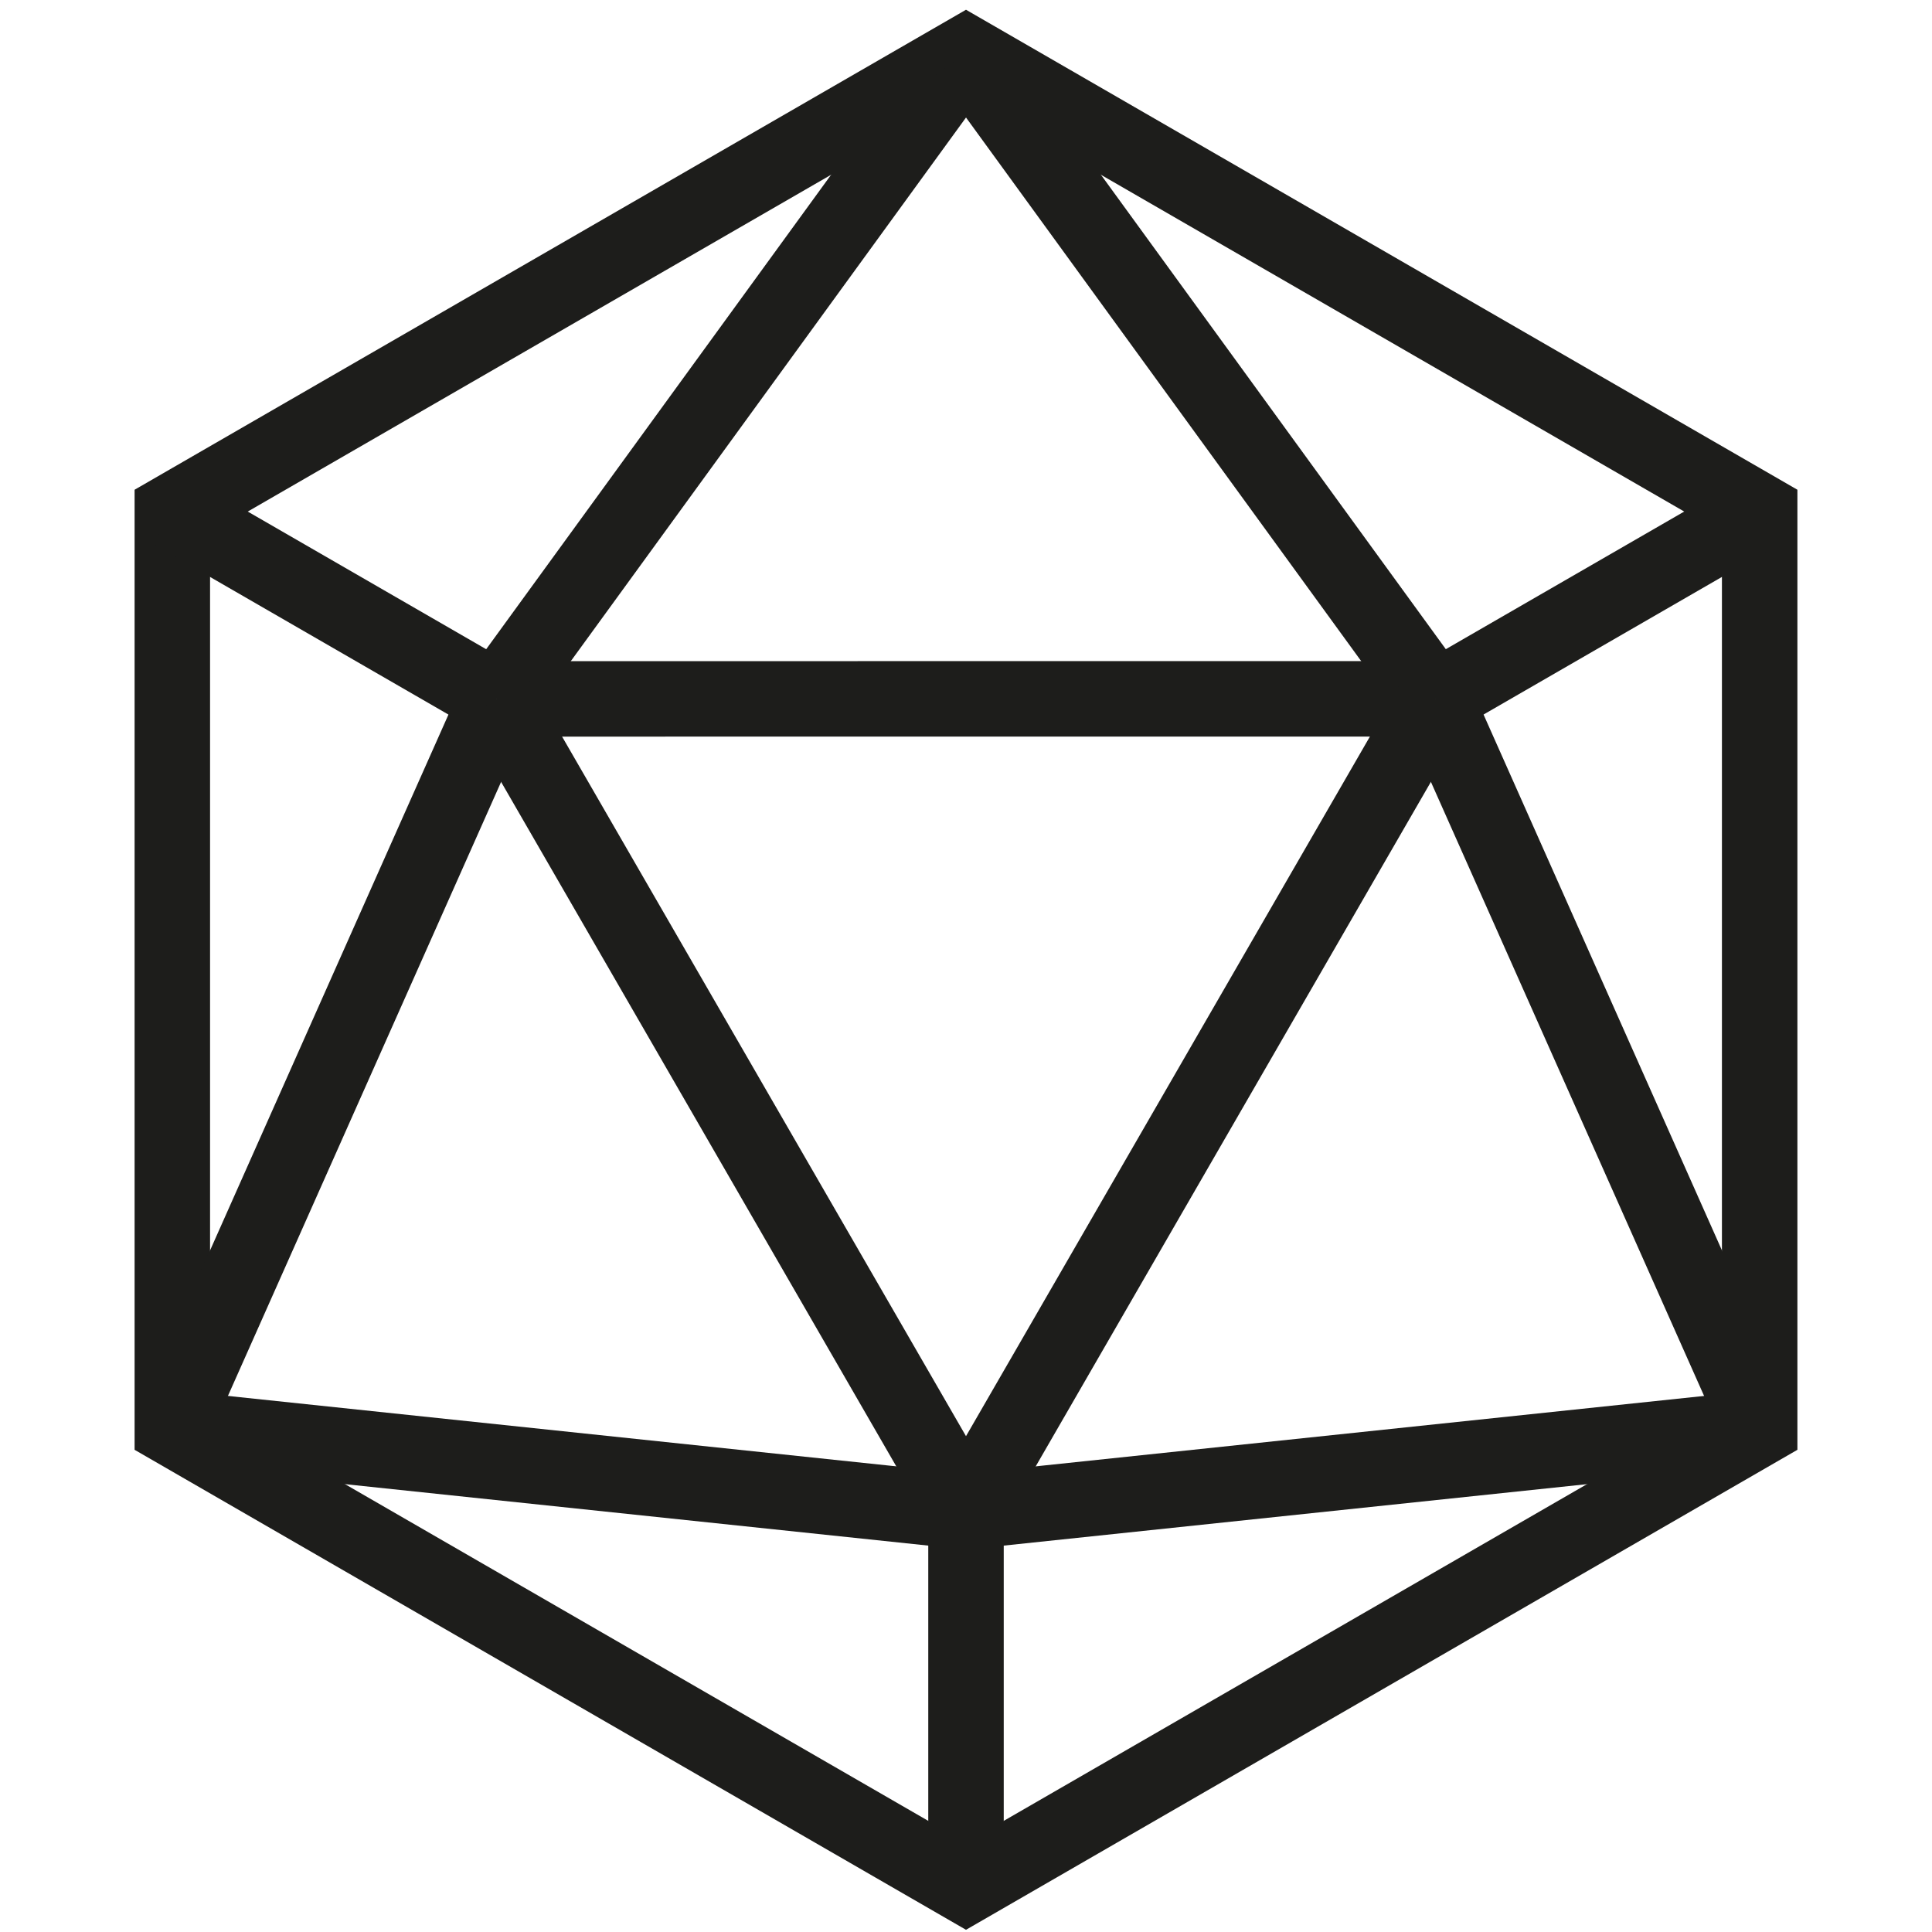
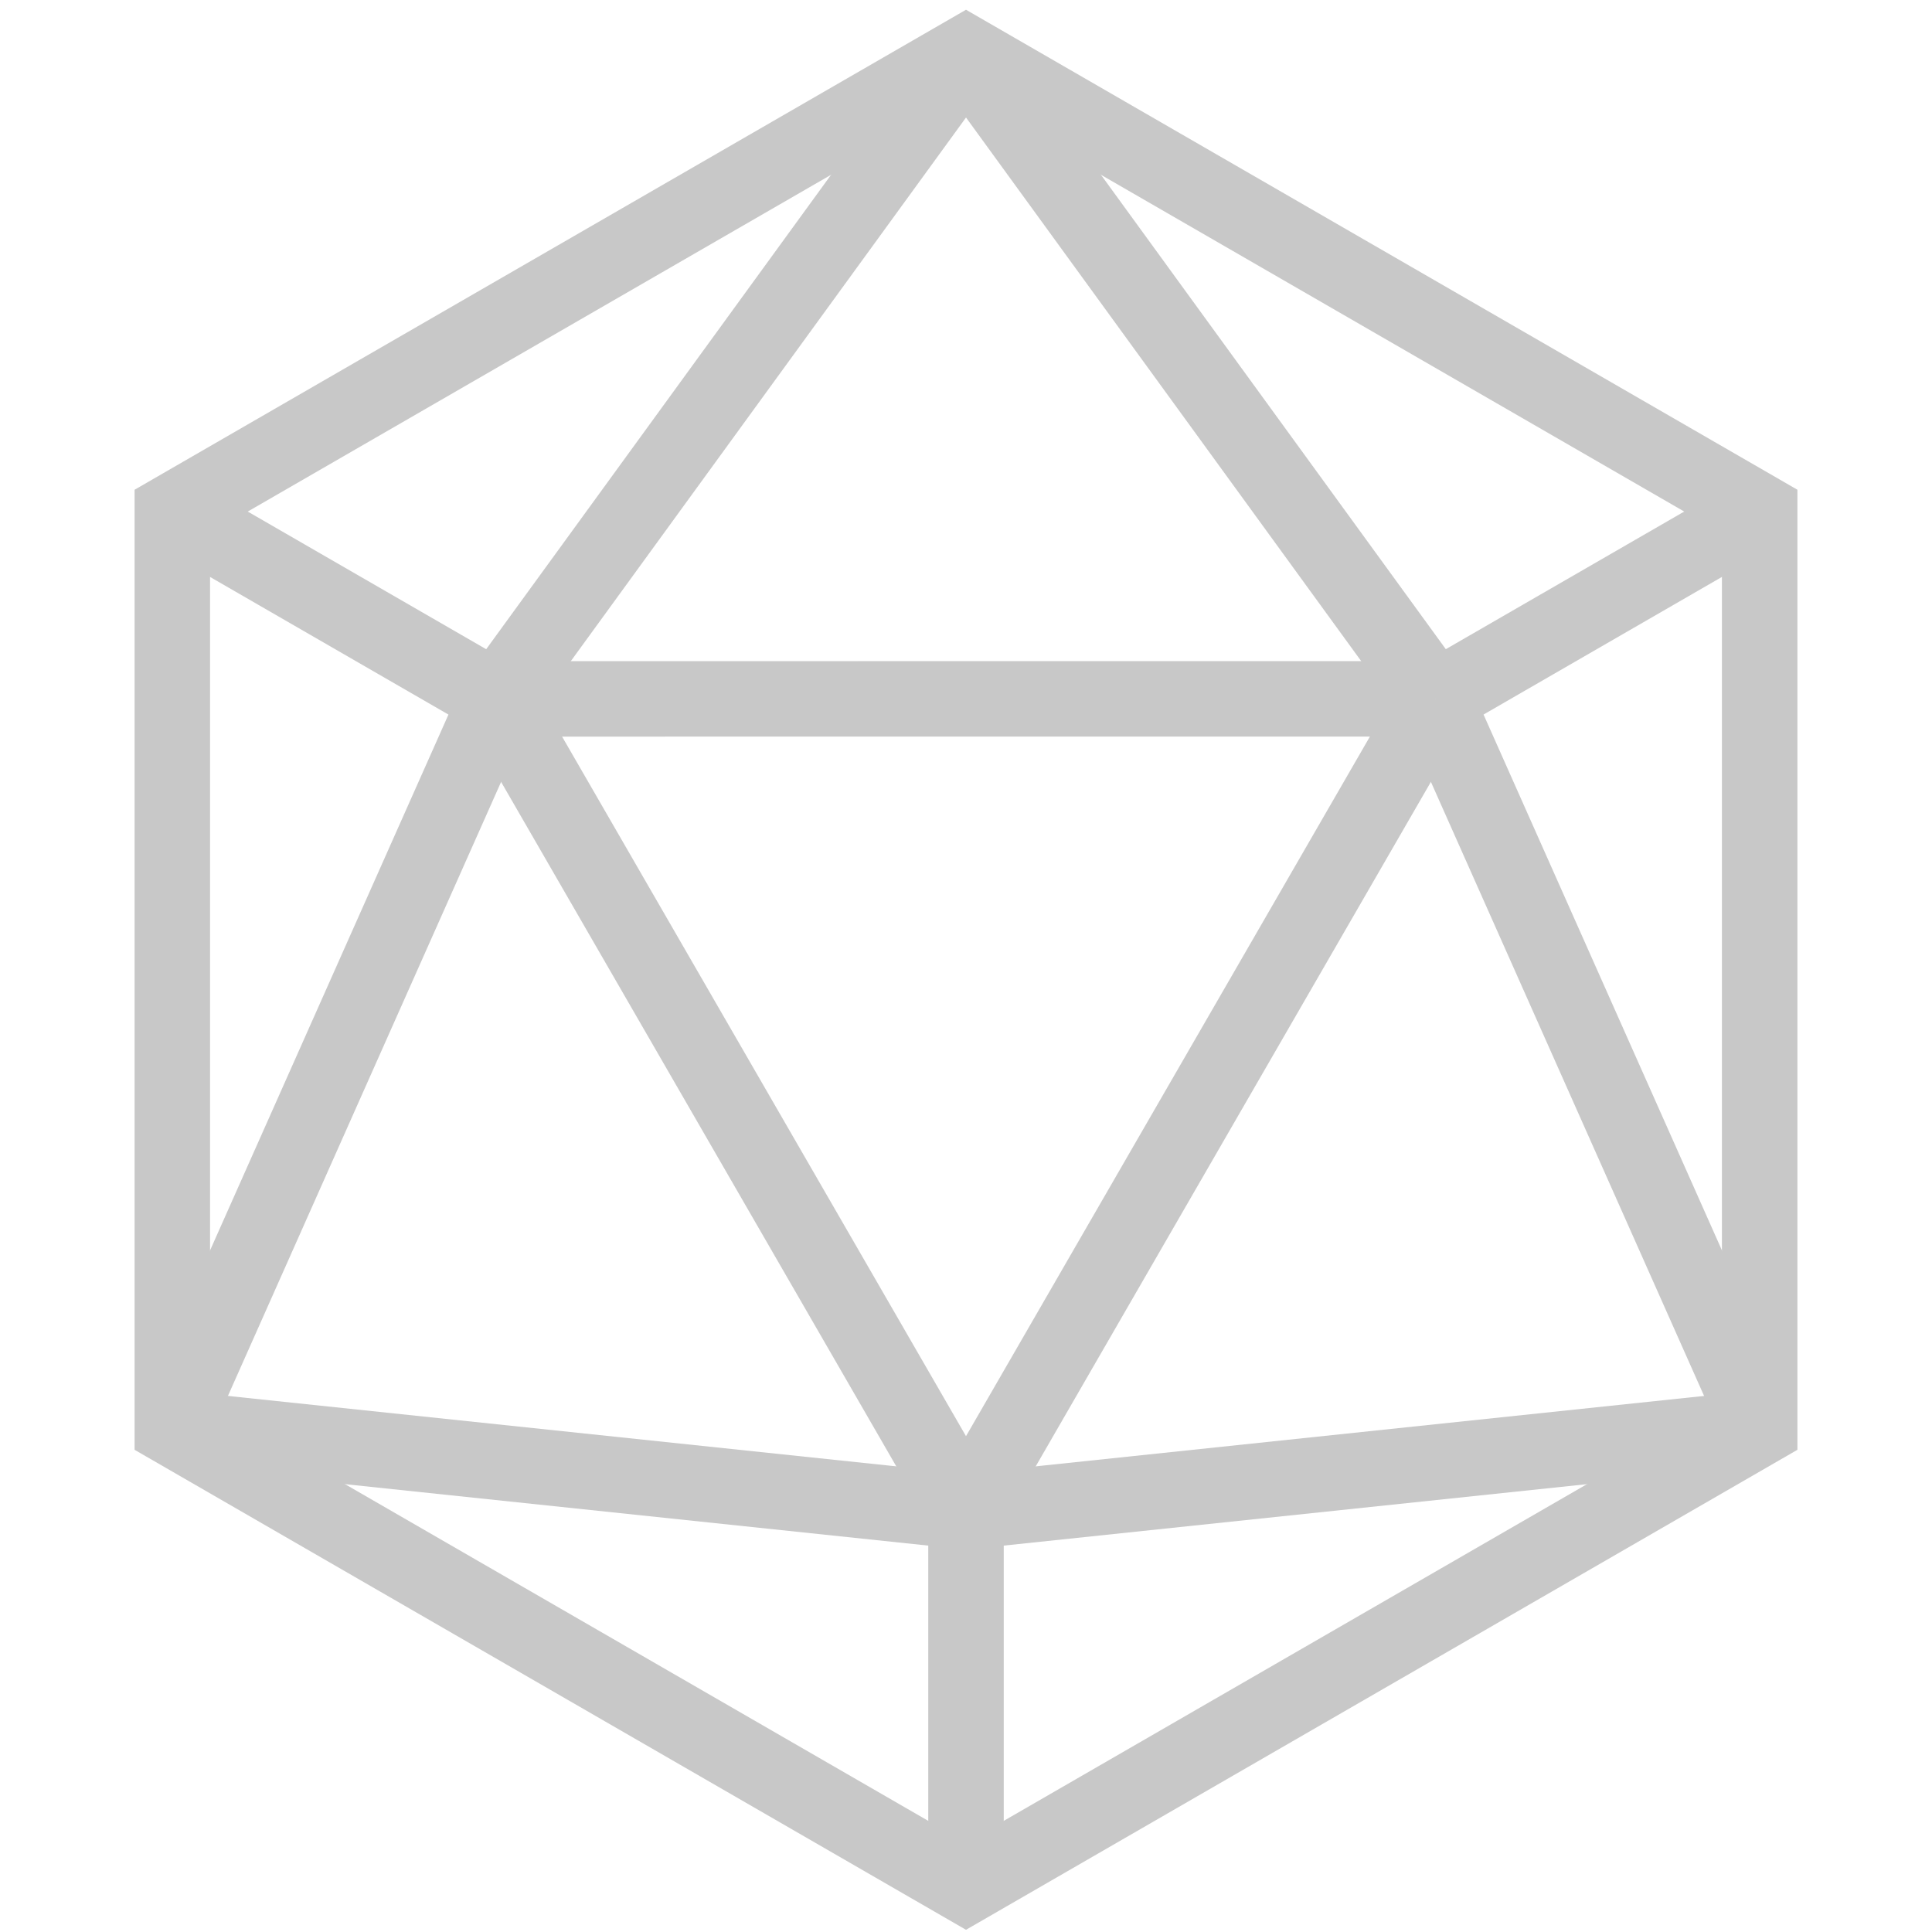
<svg xmlns="http://www.w3.org/2000/svg" viewBox="0 0 512 512">
  <defs>
-     <style>.cls-1{fill:none;stroke:#1d1d1b;stroke-miterlimit:10;stroke-width:20px;}</style>
+     <style>.cls-1{fill:none;stroke:#c8c8c8;stroke-miterlimit:10;stroke-width:20px;}</style>
  </defs>
  <g id="Слой_2" data-name="Слой 2">
    <polygon class="cls-1" points="256 499.87 466.33 378.44 466.33 135.56 256 14.13 45.67 135.56 45.67 378.44 256 499.87" />
    <line class="cls-1" x1="466.33" y1="378.44" x2="256" y2="400.6" />
    <line class="cls-1" x1="45.67" y1="378.44" x2="256" y2="400.6" />
    <line class="cls-1" x1="256" y1="499.87" x2="256" y2="400.6" />
    <line class="cls-1" x1="45.67" y1="378.45" x2="131.64" y2="185.21" />
    <line class="cls-1" x1="256" y1="14.14" x2="131.64" y2="185.21" />
    <line class="cls-1" x1="45.67" y1="135.58" x2="131.64" y2="185.21" />
    <line class="cls-1" x1="466.33" y1="378.44" x2="380.36" y2="185.2" />
    <line class="cls-1" x1="256" y1="14.13" x2="380.36" y2="185.2" />
    <line class="cls-1" x1="466.33" y1="135.57" x2="380.36" y2="185.2" />
    <line class="cls-1" x1="380.36" y1="185.2" x2="131.64" y2="185.21" />
    <line class="cls-1" x1="256" y1="400.6" x2="380.36" y2="185.2" />
    <line class="cls-1" x1="131.64" y1="185.21" x2="256" y2="400.6" />
  </g>
</svg>
